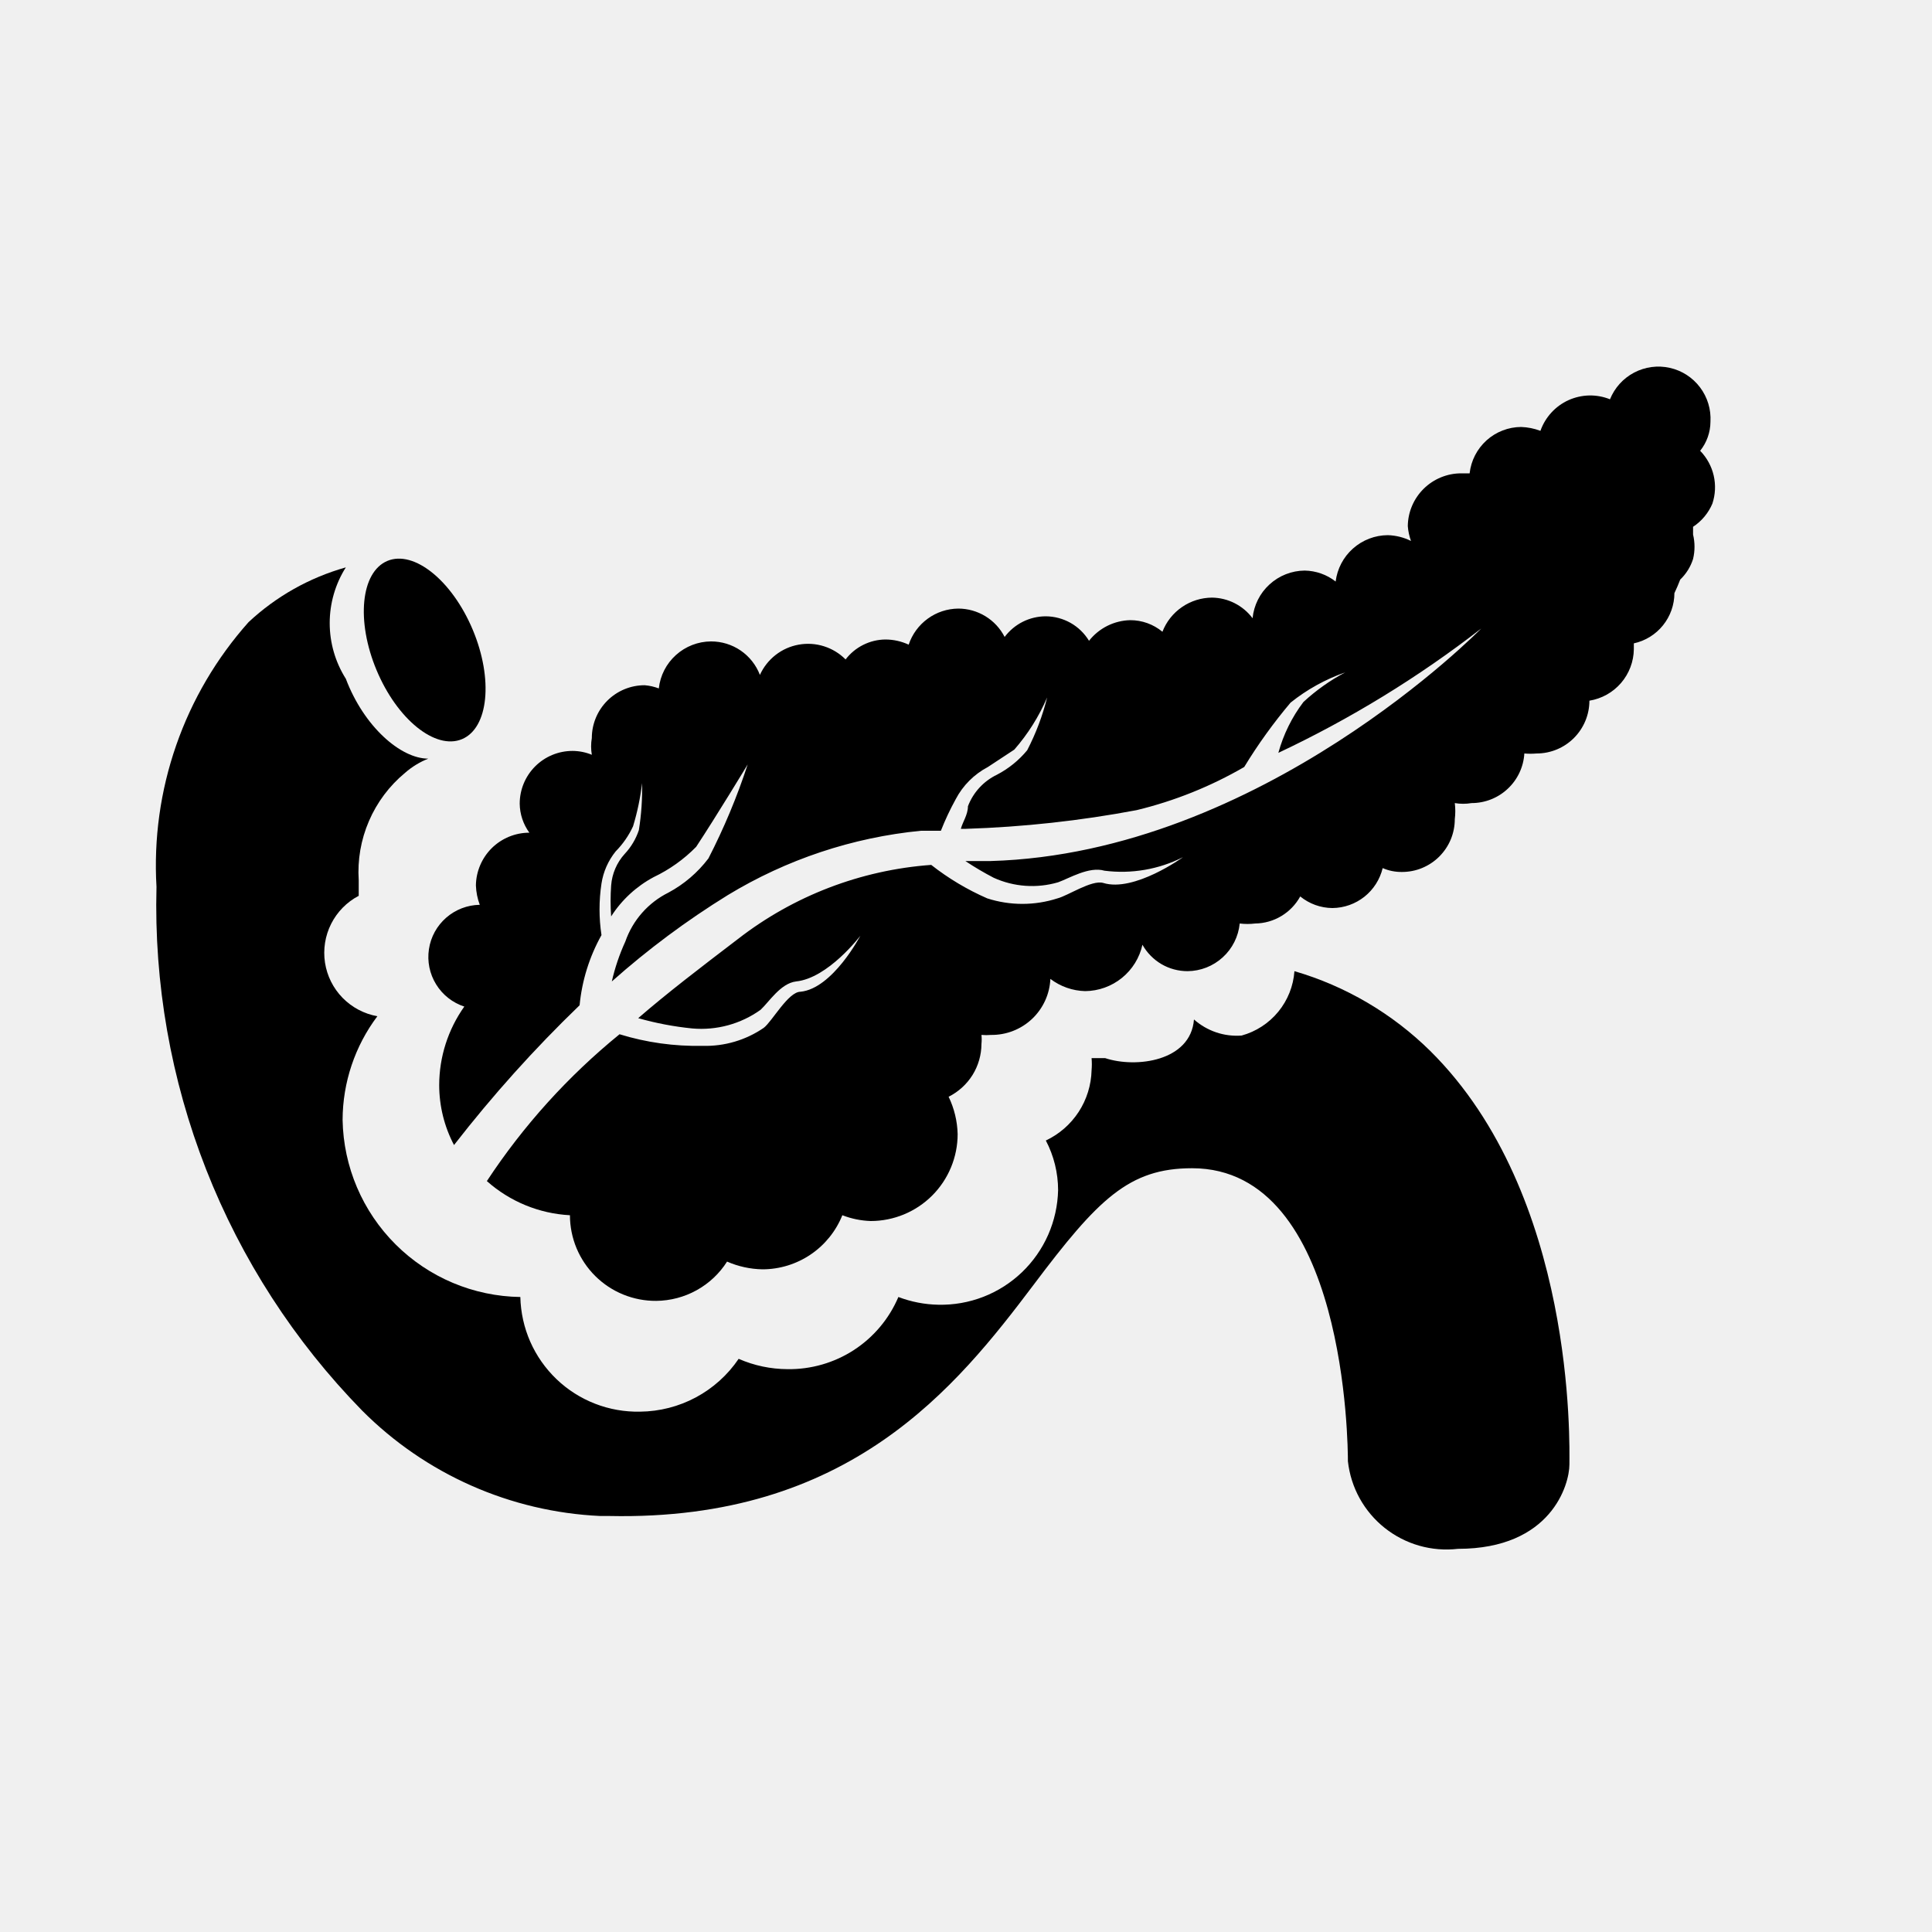
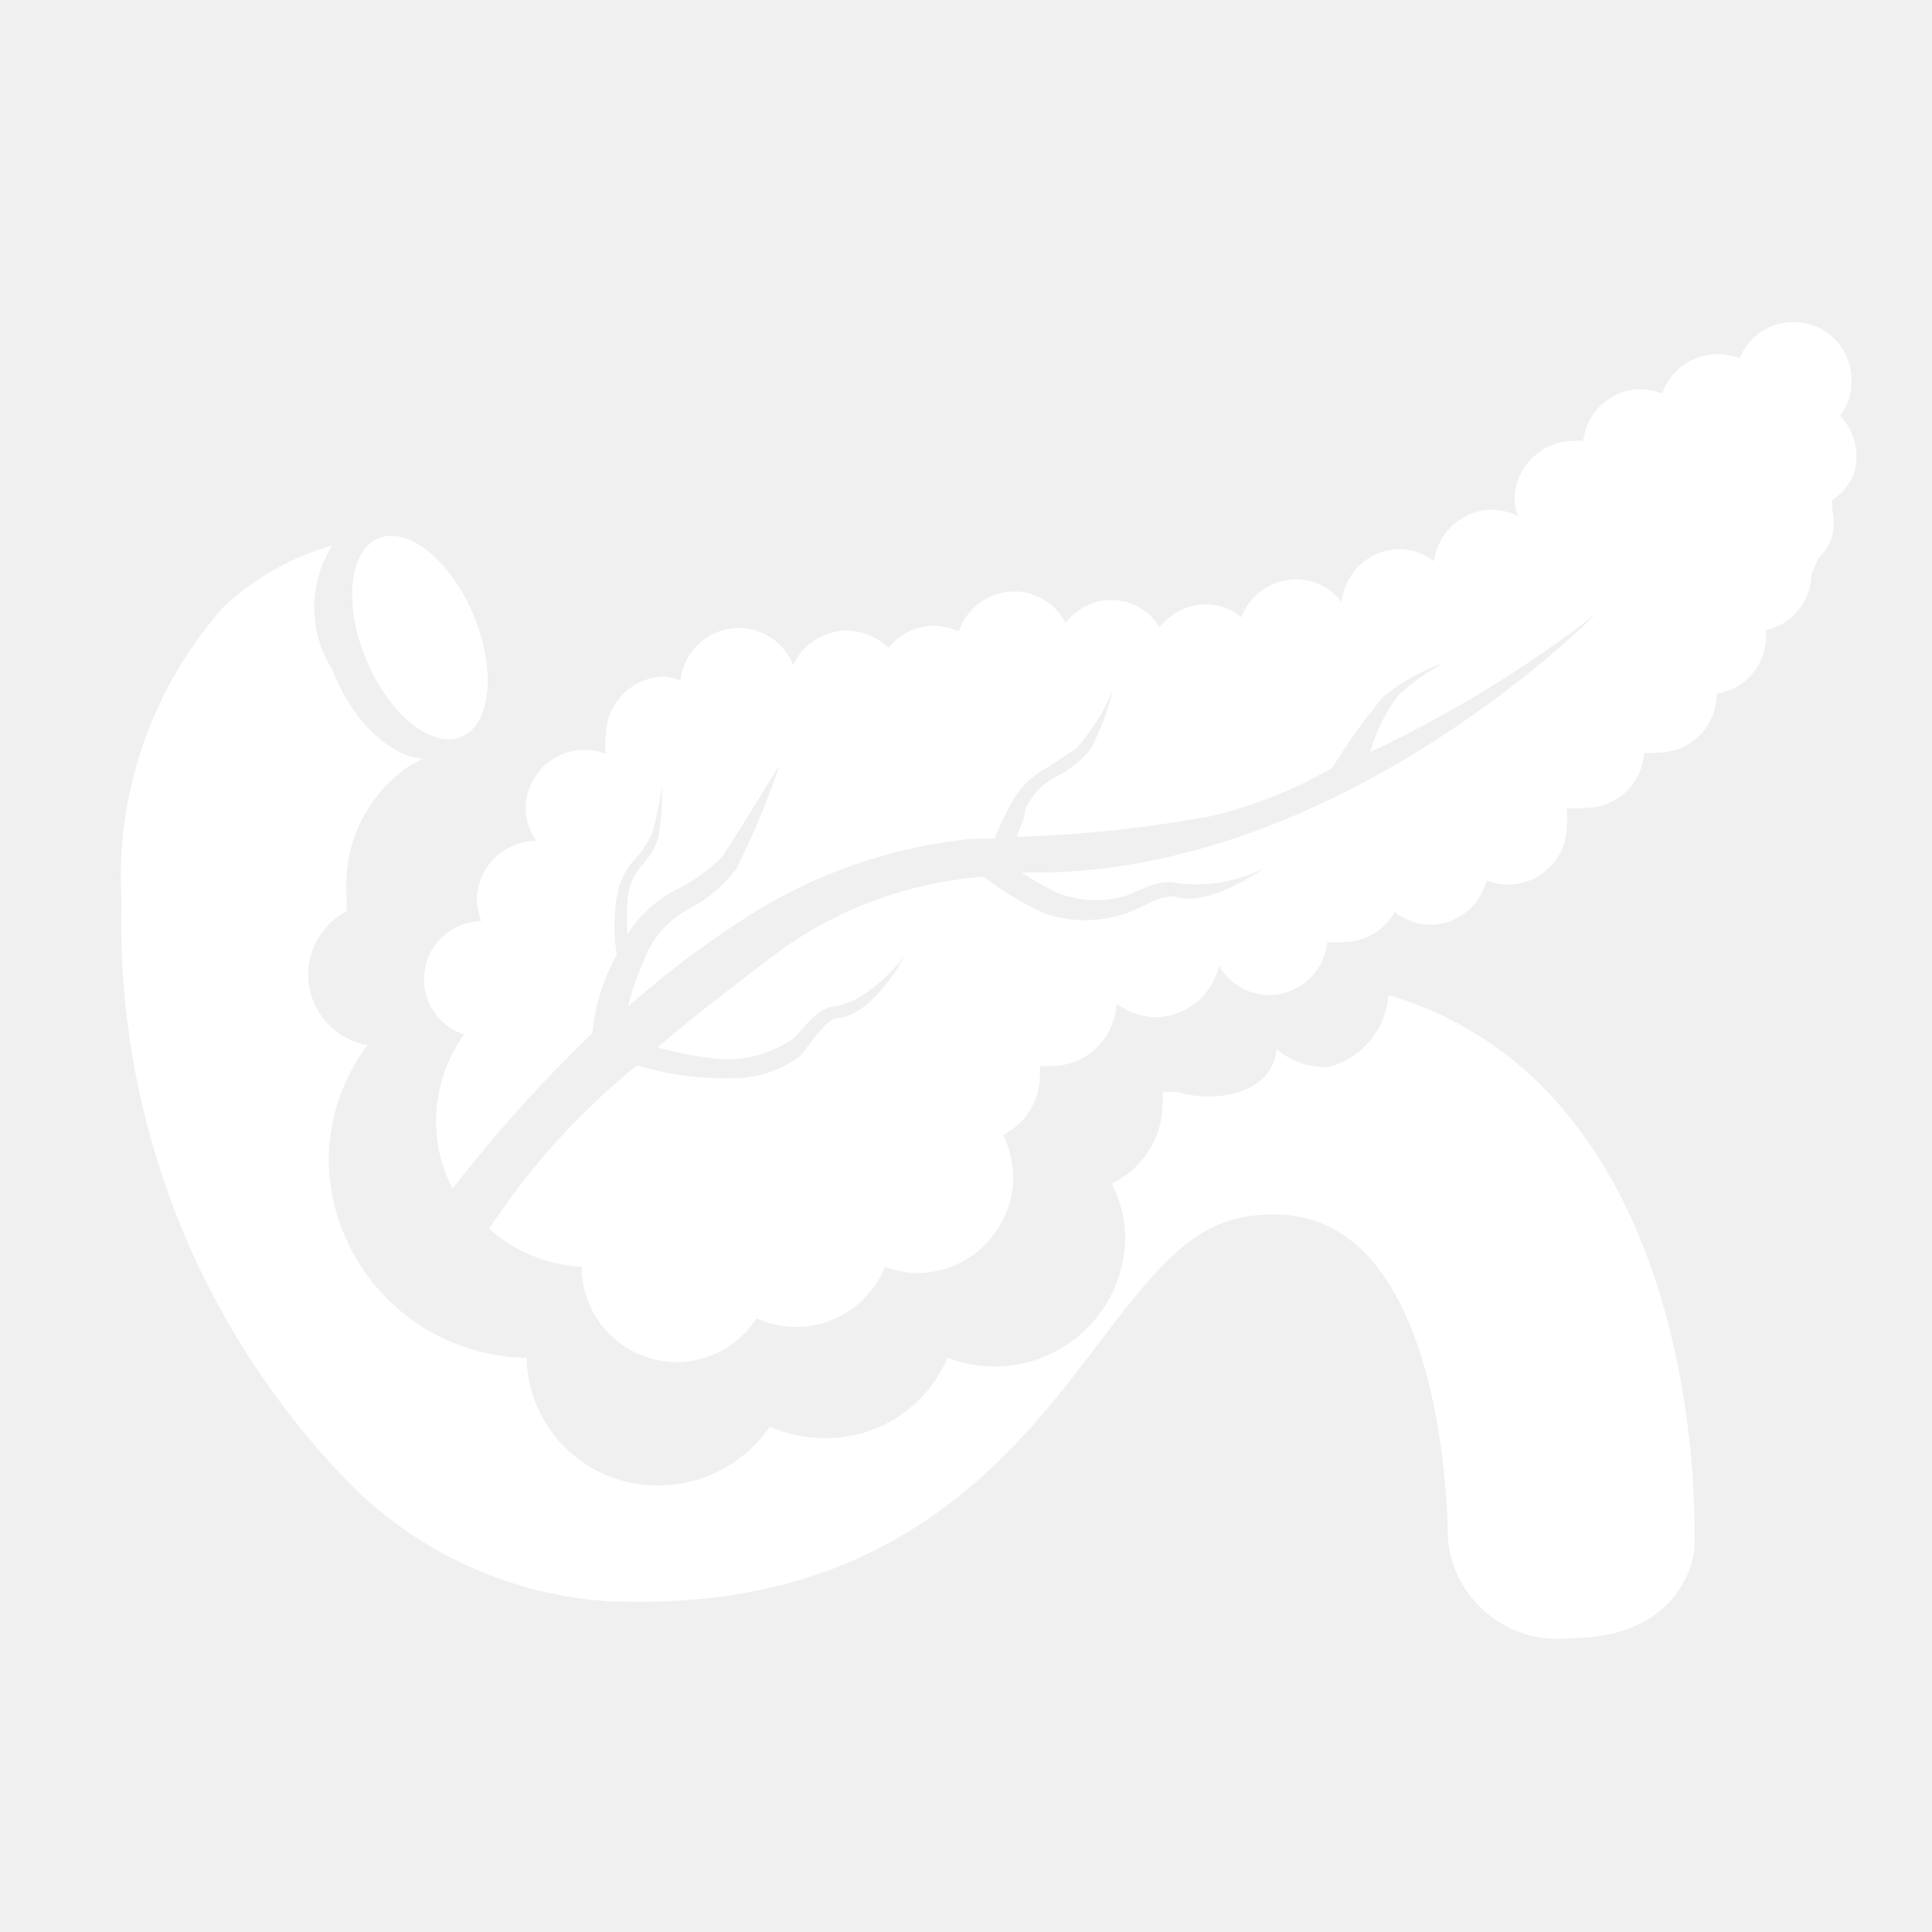
- <svg xmlns="http://www.w3.org/2000/svg" width="55" height="55" viewBox="0 0 55 55" fill="none">
-   <g clip-path="url(#clip0_1116_9740)">
-     <path d="M48.748 14.337C48.834 14.078 48.846 13.801 48.785 13.536C48.723 13.271 48.59 13.028 48.4 12.833C48.587 12.599 48.691 12.309 48.693 12.008C48.714 11.657 48.609 11.309 48.397 11.028C48.185 10.746 47.88 10.549 47.536 10.472C47.192 10.395 46.832 10.443 46.52 10.607C46.208 10.771 45.965 11.04 45.833 11.367C45.645 11.291 45.443 11.254 45.24 11.258C45.036 11.263 44.836 11.309 44.651 11.392C44.466 11.476 44.3 11.597 44.163 11.747C44.026 11.897 43.92 12.073 43.853 12.265C43.677 12.199 43.491 12.161 43.303 12.155C42.94 12.157 42.589 12.293 42.319 12.536C42.049 12.78 41.877 13.114 41.837 13.475H41.598C41.198 13.475 40.814 13.633 40.529 13.914C40.244 14.196 40.081 14.578 40.077 14.978C40.088 15.123 40.119 15.264 40.168 15.4C39.963 15.298 39.738 15.242 39.508 15.235C39.143 15.237 38.79 15.372 38.517 15.615C38.243 15.858 38.068 16.192 38.023 16.555C37.772 16.358 37.463 16.249 37.143 16.243C36.772 16.246 36.415 16.386 36.141 16.637C35.866 16.887 35.695 17.23 35.658 17.6C35.524 17.42 35.349 17.274 35.149 17.172C34.949 17.07 34.728 17.016 34.503 17.013C34.198 17.015 33.9 17.108 33.648 17.282C33.396 17.455 33.202 17.7 33.092 17.985C32.834 17.771 32.51 17.654 32.175 17.655C31.948 17.66 31.726 17.716 31.523 17.817C31.32 17.919 31.142 18.064 31.002 18.242C30.873 18.03 30.693 17.855 30.478 17.733C30.263 17.612 30.02 17.547 29.773 17.545C29.546 17.545 29.321 17.598 29.117 17.7C28.914 17.802 28.737 17.95 28.6 18.132C28.475 17.889 28.286 17.685 28.053 17.543C27.82 17.401 27.553 17.325 27.28 17.325C26.967 17.328 26.663 17.428 26.41 17.613C26.157 17.797 25.968 18.055 25.868 18.352C25.662 18.256 25.436 18.206 25.208 18.205C24.988 18.207 24.771 18.259 24.574 18.358C24.377 18.456 24.206 18.598 24.072 18.773C23.9 18.6 23.689 18.471 23.456 18.398C23.224 18.324 22.977 18.309 22.737 18.352C22.497 18.395 22.271 18.496 22.079 18.646C21.886 18.797 21.734 18.991 21.633 19.213C21.525 18.932 21.334 18.69 21.085 18.519C20.836 18.349 20.542 18.259 20.24 18.26C19.872 18.262 19.517 18.4 19.243 18.647C18.969 18.893 18.795 19.232 18.755 19.598C18.626 19.549 18.49 19.518 18.352 19.507C17.953 19.507 17.571 19.665 17.289 19.947C17.007 20.229 16.848 20.611 16.848 21.01C16.821 21.168 16.821 21.329 16.848 21.487C16.674 21.415 16.487 21.378 16.298 21.377C15.9 21.377 15.517 21.535 15.235 21.817C14.953 22.099 14.795 22.481 14.795 22.88C14.799 23.177 14.895 23.465 15.07 23.705C14.67 23.705 14.285 23.863 14 24.144C13.716 24.426 13.553 24.808 13.548 25.208C13.555 25.396 13.592 25.582 13.658 25.758C13.307 25.763 12.968 25.893 12.703 26.124C12.438 26.355 12.263 26.672 12.211 27.02C12.158 27.368 12.23 27.723 12.415 28.022C12.599 28.322 12.884 28.546 13.218 28.655C12.754 29.308 12.504 30.09 12.503 30.892C12.504 31.486 12.648 32.071 12.925 32.597C14.02 31.187 15.214 29.857 16.5 28.618C16.567 27.916 16.779 27.236 17.123 26.62C17.049 26.134 17.049 25.639 17.123 25.153C17.174 24.818 17.314 24.501 17.527 24.237C17.732 24.029 17.9 23.787 18.022 23.522C18.144 23.121 18.23 22.71 18.278 22.293C18.289 22.741 18.258 23.189 18.187 23.632C18.103 23.884 17.965 24.116 17.783 24.31C17.558 24.558 17.423 24.874 17.398 25.208C17.377 25.501 17.377 25.795 17.398 26.088C17.699 25.618 18.116 25.233 18.608 24.97C19.059 24.755 19.468 24.464 19.818 24.108C20.387 23.247 21.285 21.762 21.285 21.762C20.984 22.682 20.61 23.577 20.167 24.438C19.862 24.84 19.474 25.172 19.03 25.41C18.454 25.696 18.013 26.196 17.802 26.803C17.635 27.168 17.506 27.549 17.417 27.94C18.443 27.027 19.548 26.205 20.717 25.483C22.389 24.467 24.269 23.84 26.217 23.65H26.785C26.906 23.342 27.047 23.042 27.207 22.752C27.412 22.36 27.732 22.041 28.123 21.835L28.875 21.34C29.262 20.897 29.578 20.396 29.81 19.855C29.68 20.377 29.489 20.881 29.242 21.358C29.004 21.646 28.711 21.883 28.38 22.055C28 22.238 27.705 22.559 27.555 22.953C27.555 23.192 27.408 23.393 27.353 23.595H27.5C29.131 23.543 30.755 23.365 32.358 23.063C33.433 22.803 34.464 22.389 35.42 21.835C35.812 21.191 36.254 20.578 36.74 20.002C37.207 19.628 37.734 19.337 38.298 19.14C37.866 19.368 37.466 19.652 37.107 19.983C36.778 20.416 36.536 20.908 36.392 21.432C38.441 20.467 40.377 19.281 42.167 17.893C42.167 17.893 35.915 24.292 28.197 24.512H27.482C27.742 24.685 28.011 24.844 28.288 24.988C28.864 25.249 29.515 25.295 30.122 25.117C30.433 25.007 31.002 24.658 31.442 24.787C32.209 24.885 32.988 24.751 33.678 24.402C33.678 24.402 32.285 25.41 31.405 25.135C31.075 25.043 30.397 25.502 30.103 25.575C29.454 25.784 28.755 25.784 28.105 25.575C27.535 25.326 26.999 25.006 26.51 24.622C24.509 24.767 22.595 25.5 21.01 26.73C19.928 27.555 18.993 28.27 18.168 28.985C18.672 29.128 19.187 29.226 19.708 29.278C20.399 29.339 21.088 29.151 21.652 28.747C21.89 28.527 22.22 27.995 22.66 27.94C23.577 27.848 24.493 26.638 24.493 26.638C24.493 26.638 23.705 28.142 22.788 28.233C22.44 28.233 21.982 29.077 21.743 29.26C21.232 29.611 20.622 29.791 20.002 29.773C19.201 29.79 18.402 29.679 17.637 29.443C16.172 30.636 14.898 32.045 13.86 33.623C14.515 34.206 15.349 34.549 16.225 34.595C16.225 34.917 16.289 35.235 16.412 35.532C16.536 35.829 16.717 36.099 16.946 36.326C17.174 36.552 17.445 36.732 17.743 36.853C18.041 36.974 18.36 37.036 18.682 37.033C19.084 37.029 19.48 36.925 19.832 36.73C20.184 36.535 20.482 36.255 20.698 35.915C21.017 36.054 21.359 36.129 21.707 36.135C22.196 36.134 22.674 35.987 23.079 35.712C23.484 35.438 23.797 35.049 23.98 34.595C24.238 34.695 24.51 34.751 24.787 34.76C25.443 34.76 26.073 34.499 26.537 34.035C27.001 33.571 27.262 32.941 27.262 32.285C27.253 31.916 27.165 31.554 27.005 31.222C27.285 31.082 27.52 30.868 27.686 30.603C27.851 30.337 27.939 30.031 27.94 29.718C27.949 29.633 27.949 29.547 27.94 29.462C28.032 29.47 28.123 29.47 28.215 29.462C28.648 29.467 29.066 29.303 29.381 29.006C29.696 28.708 29.883 28.299 29.902 27.867C30.187 28.084 30.533 28.206 30.892 28.215C31.273 28.212 31.642 28.079 31.938 27.84C32.234 27.6 32.441 27.267 32.523 26.895C32.651 27.123 32.837 27.313 33.063 27.446C33.288 27.578 33.545 27.647 33.807 27.647C34.178 27.644 34.535 27.504 34.809 27.253C35.084 27.003 35.255 26.66 35.292 26.29C35.438 26.308 35.586 26.308 35.732 26.29C35.995 26.287 36.252 26.214 36.477 26.078C36.703 25.943 36.888 25.75 37.015 25.52C37.274 25.731 37.597 25.848 37.932 25.85C38.263 25.847 38.583 25.733 38.842 25.528C39.101 25.322 39.284 25.035 39.362 24.713C39.535 24.788 39.723 24.826 39.912 24.823C40.109 24.823 40.305 24.785 40.487 24.709C40.669 24.633 40.835 24.523 40.975 24.383C41.114 24.243 41.225 24.078 41.301 23.895C41.376 23.713 41.415 23.517 41.415 23.32C41.434 23.168 41.434 23.014 41.415 22.862C41.573 22.889 41.734 22.889 41.892 22.862C42.275 22.862 42.644 22.717 42.923 22.454C43.203 22.192 43.372 21.833 43.395 21.45C43.511 21.46 43.627 21.46 43.743 21.45C44.142 21.45 44.524 21.292 44.806 21.01C45.088 20.728 45.247 20.345 45.247 19.947C45.597 19.89 45.915 19.713 46.147 19.444C46.378 19.176 46.508 18.834 46.512 18.48C46.512 18.48 46.512 18.37 46.512 18.315C46.838 18.244 47.131 18.064 47.341 17.803C47.551 17.543 47.666 17.219 47.667 16.885C47.727 16.759 47.782 16.631 47.832 16.5C48.001 16.338 48.127 16.137 48.198 15.913C48.253 15.684 48.253 15.446 48.198 15.217C48.198 15.217 48.198 15.07 48.198 14.997C48.443 14.836 48.634 14.606 48.748 14.337Z" fill="currentColor" />
-     <path d="M40.718 29.92C39.637 28.854 38.308 28.072 36.85 27.647C36.82 28.07 36.659 28.474 36.39 28.802C36.12 29.131 35.756 29.367 35.347 29.48C35.101 29.498 34.855 29.468 34.622 29.389C34.389 29.31 34.174 29.185 33.99 29.022C33.898 30.213 32.34 30.415 31.46 30.122H31.075C31.085 30.238 31.085 30.354 31.075 30.47C31.064 30.891 30.937 31.301 30.707 31.654C30.477 32.006 30.154 32.288 29.773 32.468C30.002 32.904 30.121 33.388 30.122 33.88C30.112 34.318 30.016 34.75 29.84 35.151C29.663 35.553 29.409 35.915 29.093 36.218C28.776 36.521 28.403 36.759 27.994 36.918C27.586 37.076 27.15 37.153 26.712 37.143C26.323 37.136 25.939 37.061 25.575 36.923C25.313 37.54 24.873 38.065 24.311 38.431C23.75 38.796 23.092 38.986 22.422 38.977C21.942 38.975 21.468 38.876 21.028 38.683C20.717 39.142 20.299 39.518 19.811 39.78C19.322 40.042 18.778 40.181 18.223 40.187C17.785 40.196 17.349 40.12 16.941 39.961C16.532 39.802 16.159 39.565 15.842 39.261C15.526 38.958 15.272 38.596 15.095 38.195C14.919 37.794 14.823 37.361 14.813 36.923C13.48 36.904 12.207 36.368 11.263 35.427C10.318 34.486 9.777 33.215 9.753 31.882C9.756 30.817 10.103 29.781 10.743 28.93C10.367 28.863 10.021 28.68 9.753 28.407C9.486 28.134 9.311 27.784 9.252 27.406C9.194 27.028 9.255 26.641 9.427 26.3C9.599 25.959 9.873 25.679 10.212 25.502C10.212 25.355 10.212 25.208 10.212 25.062C10.174 24.483 10.274 23.904 10.504 23.372C10.733 22.84 11.085 22.37 11.532 22C11.727 21.829 11.95 21.693 12.192 21.597C11.403 21.597 10.358 20.68 9.845 19.323C9.545 18.849 9.386 18.299 9.386 17.738C9.386 17.176 9.545 16.626 9.845 16.152C8.811 16.443 7.862 16.977 7.077 17.71C6.166 18.732 5.465 19.924 5.016 21.216C4.566 22.509 4.375 23.878 4.455 25.245C4.383 27.994 4.863 30.73 5.868 33.291C6.873 35.851 8.381 38.183 10.303 40.15C12.108 41.966 14.529 43.039 17.087 43.157H17.343C24.182 43.303 27.225 39.49 29.425 36.575C31.258 34.137 32.138 33.257 33.935 33.257C38.335 33.257 38.372 41.195 38.372 41.598C38.413 41.968 38.526 42.327 38.706 42.653C38.886 42.978 39.129 43.266 39.42 43.497C39.712 43.729 40.046 43.901 40.404 44.003C40.762 44.105 41.137 44.135 41.507 44.092C44.165 44.092 44.678 42.258 44.678 41.69C44.678 41.122 44.862 34.027 40.718 29.92Z" fill="currentColor" />
-     <path d="M13.152 21.042C13.908 20.725 14.046 19.333 13.46 17.932C12.873 16.53 11.785 15.651 11.028 15.968C10.272 16.285 10.134 17.677 10.72 19.078C11.306 20.479 12.395 21.358 13.152 21.042Z" fill="currentColor" />
-   </g>
-   <defs>
-     <clipPath id="clip0_1116_9740">
-       <rect width="55" height="55" fill="currentColor" />
-     </clipPath>
-   </defs>
+ <svg xmlns="http://www.w3.org/2000/svg" width="24" height="24" viewBox="0 0 24 24" fill="none">
+   <path d="M23.026 5.895C23.068 5.769 23.074 5.635 23.044 5.506C23.014 5.377 22.949 5.259 22.857 5.165C22.948 5.051 22.998 4.91 22.999 4.764C23.009 4.593 22.958 4.424 22.855 4.287C22.752 4.151 22.604 4.055 22.437 4.018C22.27 3.98 22.095 4.003 21.944 4.083C21.792 4.162 21.674 4.293 21.61 4.452C21.518 4.415 21.42 4.397 21.322 4.399C21.223 4.402 21.125 4.424 21.036 4.464C20.946 4.505 20.865 4.564 20.798 4.637C20.732 4.71 20.681 4.795 20.648 4.888C20.562 4.856 20.472 4.838 20.381 4.835C20.204 4.836 20.034 4.902 19.902 5.02C19.771 5.138 19.688 5.301 19.668 5.476H19.552C19.358 5.476 19.171 5.553 19.033 5.69C18.894 5.826 18.815 6.012 18.813 6.207C18.819 6.277 18.834 6.345 18.858 6.411C18.758 6.362 18.648 6.335 18.537 6.331C18.359 6.332 18.188 6.398 18.055 6.516C17.922 6.634 17.837 6.796 17.816 6.972C17.693 6.877 17.543 6.824 17.388 6.821C17.207 6.822 17.034 6.89 16.901 7.012C16.767 7.134 16.684 7.301 16.666 7.48C16.601 7.393 16.516 7.322 16.419 7.272C16.322 7.223 16.214 7.197 16.105 7.195C15.957 7.196 15.812 7.241 15.69 7.325C15.567 7.41 15.473 7.529 15.419 7.667C15.294 7.563 15.137 7.507 14.974 7.507C14.864 7.509 14.756 7.536 14.657 7.586C14.559 7.635 14.472 7.705 14.404 7.792C14.342 7.689 14.254 7.604 14.15 7.545C14.045 7.486 13.927 7.454 13.807 7.453C13.697 7.453 13.588 7.479 13.489 7.529C13.39 7.578 13.304 7.65 13.237 7.738C13.177 7.62 13.085 7.522 12.972 7.452C12.858 7.383 12.729 7.347 12.596 7.347C12.444 7.348 12.296 7.397 12.173 7.486C12.05 7.576 11.958 7.701 11.91 7.845C11.81 7.799 11.7 7.774 11.589 7.774C11.482 7.775 11.377 7.8 11.281 7.848C11.186 7.896 11.102 7.965 11.037 8.05C10.954 7.966 10.851 7.903 10.738 7.868C10.625 7.832 10.505 7.824 10.389 7.845C10.272 7.866 10.162 7.916 10.069 7.988C9.976 8.061 9.901 8.156 9.853 8.264C9.8 8.127 9.707 8.009 9.586 7.927C9.465 7.844 9.322 7.8 9.176 7.801C8.997 7.802 8.824 7.869 8.691 7.989C8.558 8.108 8.474 8.273 8.454 8.451C8.391 8.427 8.325 8.412 8.258 8.406C8.064 8.406 7.879 8.483 7.742 8.62C7.605 8.757 7.528 8.943 7.528 9.137C7.514 9.213 7.514 9.292 7.528 9.368C7.443 9.333 7.352 9.315 7.261 9.315C7.067 9.315 6.881 9.392 6.744 9.529C6.607 9.666 6.53 9.851 6.53 10.045C6.532 10.189 6.579 10.329 6.664 10.446C6.469 10.446 6.283 10.523 6.144 10.659C6.006 10.796 5.927 10.982 5.924 11.176C5.928 11.268 5.946 11.358 5.978 11.443C5.807 11.446 5.643 11.509 5.514 11.621C5.385 11.733 5.3 11.887 5.275 12.056C5.249 12.225 5.284 12.398 5.374 12.543C5.463 12.689 5.602 12.798 5.764 12.851C5.539 13.168 5.417 13.548 5.417 13.937C5.417 14.226 5.487 14.51 5.622 14.765C6.154 14.08 6.734 13.434 7.359 12.833C7.391 12.492 7.494 12.161 7.661 11.862C7.625 11.626 7.625 11.386 7.661 11.149C7.686 10.986 7.754 10.833 7.857 10.704C7.957 10.603 8.039 10.486 8.098 10.357C8.157 10.162 8.199 9.962 8.223 9.76C8.228 9.978 8.213 10.195 8.178 10.41C8.137 10.533 8.07 10.646 7.982 10.74C7.873 10.86 7.807 11.014 7.795 11.176C7.785 11.319 7.785 11.461 7.795 11.604C7.941 11.375 8.143 11.188 8.383 11.06C8.602 10.956 8.801 10.815 8.971 10.642C9.247 10.223 9.683 9.502 9.683 9.502C9.537 9.949 9.355 10.384 9.14 10.802C8.992 10.997 8.804 11.159 8.588 11.274C8.308 11.413 8.094 11.656 7.991 11.951C7.91 12.128 7.847 12.313 7.804 12.503C8.303 12.06 8.839 11.661 9.407 11.31C10.22 10.816 11.133 10.512 12.079 10.419H12.355C12.414 10.269 12.483 10.124 12.56 9.983C12.66 9.793 12.816 9.637 13.006 9.537L13.371 9.297C13.559 9.082 13.712 8.838 13.825 8.576C13.762 8.829 13.669 9.074 13.549 9.306C13.434 9.446 13.291 9.561 13.13 9.644C12.946 9.733 12.803 9.889 12.729 10.081C12.729 10.197 12.658 10.294 12.632 10.393H12.703C13.495 10.367 14.284 10.281 15.063 10.134C15.585 10.008 16.086 9.807 16.551 9.537C16.741 9.225 16.956 8.927 17.192 8.647C17.419 8.465 17.675 8.324 17.949 8.228C17.739 8.339 17.544 8.477 17.37 8.638C17.211 8.848 17.093 9.087 17.023 9.342C18.018 8.873 18.959 8.297 19.828 7.623C19.828 7.623 16.791 10.731 13.041 10.838H12.694C12.82 10.922 12.951 10.999 13.086 11.069C13.366 11.196 13.682 11.218 13.976 11.132C14.128 11.078 14.404 10.909 14.618 10.971C14.991 11.019 15.369 10.954 15.704 10.784C15.704 10.784 15.028 11.274 14.6 11.141C14.44 11.096 14.11 11.319 13.968 11.354C13.652 11.456 13.312 11.456 12.997 11.354C12.72 11.233 12.459 11.078 12.222 10.891C11.25 10.962 10.32 11.318 9.55 11.915C9.024 12.316 8.57 12.664 8.169 13.011C8.414 13.08 8.664 13.128 8.917 13.153C9.253 13.183 9.588 13.091 9.861 12.895C9.977 12.788 10.138 12.53 10.351 12.503C10.797 12.459 11.242 11.871 11.242 11.871C11.242 11.871 10.859 12.601 10.414 12.646C10.244 12.646 10.022 13.056 9.906 13.145C9.657 13.315 9.361 13.402 9.06 13.394C8.671 13.402 8.283 13.348 7.911 13.234C7.199 13.813 6.58 14.498 6.076 15.264C6.394 15.547 6.799 15.714 7.225 15.736C7.225 15.893 7.256 16.047 7.316 16.192C7.376 16.336 7.464 16.467 7.575 16.577C7.686 16.687 7.818 16.774 7.962 16.833C8.107 16.892 8.262 16.922 8.418 16.921C8.614 16.919 8.806 16.868 8.977 16.773C9.148 16.678 9.293 16.542 9.398 16.378C9.553 16.445 9.719 16.482 9.888 16.484C10.126 16.484 10.358 16.412 10.555 16.279C10.752 16.146 10.904 15.957 10.993 15.736C11.118 15.785 11.25 15.812 11.385 15.816C11.704 15.816 12.009 15.69 12.235 15.464C12.46 15.239 12.587 14.933 12.587 14.614C12.583 14.435 12.54 14.259 12.462 14.098C12.598 14.03 12.713 13.926 12.793 13.797C12.873 13.668 12.916 13.519 12.917 13.367C12.921 13.326 12.921 13.284 12.917 13.242C12.961 13.247 13.006 13.247 13.05 13.242C13.261 13.245 13.464 13.166 13.617 13.021C13.77 12.876 13.86 12.678 13.87 12.468C14.008 12.573 14.177 12.632 14.351 12.637C14.536 12.635 14.715 12.571 14.859 12.454C15.003 12.338 15.103 12.176 15.143 11.996C15.205 12.107 15.296 12.199 15.405 12.263C15.515 12.327 15.64 12.361 15.767 12.361C15.947 12.359 16.121 12.291 16.254 12.17C16.387 12.048 16.471 11.881 16.488 11.702C16.559 11.71 16.631 11.71 16.702 11.702C16.83 11.7 16.955 11.665 17.064 11.599C17.174 11.533 17.264 11.44 17.326 11.328C17.451 11.43 17.609 11.487 17.771 11.488C17.932 11.486 18.087 11.431 18.213 11.331C18.339 11.231 18.428 11.092 18.466 10.936C18.55 10.972 18.641 10.991 18.733 10.989C18.829 10.989 18.924 10.97 19.012 10.934C19.101 10.897 19.182 10.843 19.249 10.775C19.317 10.707 19.371 10.627 19.408 10.538C19.444 10.45 19.463 10.355 19.463 10.259C19.473 10.185 19.473 10.11 19.463 10.036C19.54 10.05 19.618 10.05 19.695 10.036C19.881 10.037 20.061 9.966 20.196 9.838C20.332 9.711 20.414 9.536 20.425 9.35C20.482 9.355 20.538 9.355 20.595 9.35C20.788 9.35 20.974 9.274 21.111 9.137C21.248 9 21.325 8.814 21.325 8.62C21.495 8.593 21.65 8.506 21.762 8.376C21.875 8.246 21.938 8.08 21.939 7.908C21.939 7.908 21.939 7.854 21.939 7.827C22.098 7.793 22.24 7.705 22.342 7.579C22.445 7.453 22.5 7.295 22.501 7.133C22.53 7.072 22.557 7.009 22.581 6.946C22.663 6.867 22.724 6.769 22.759 6.661C22.785 6.55 22.785 6.434 22.759 6.322C22.759 6.322 22.759 6.251 22.759 6.215C22.878 6.137 22.971 6.026 23.026 5.895Z" fill="white" />
+   <path d="M19.127 13.465C18.602 12.947 17.956 12.568 17.247 12.361C17.233 12.567 17.155 12.763 17.024 12.922C16.893 13.082 16.716 13.197 16.517 13.252C16.398 13.261 16.278 13.245 16.165 13.207C16.052 13.169 15.947 13.108 15.858 13.029C15.813 13.608 15.056 13.706 14.629 13.563H14.442C14.447 13.62 14.447 13.676 14.442 13.732C14.437 13.937 14.375 14.136 14.263 14.307C14.151 14.479 13.994 14.616 13.809 14.703C13.92 14.915 13.978 15.15 13.979 15.389C13.974 15.602 13.927 15.812 13.842 16.007C13.756 16.202 13.633 16.378 13.479 16.525C13.325 16.672 13.143 16.788 12.945 16.865C12.746 16.942 12.535 16.979 12.322 16.974C12.133 16.971 11.946 16.934 11.77 16.867C11.642 17.167 11.428 17.422 11.156 17.6C10.883 17.777 10.563 17.87 10.238 17.865C10.005 17.864 9.774 17.816 9.561 17.723C9.409 17.945 9.206 18.128 8.969 18.255C8.732 18.383 8.467 18.45 8.198 18.453C7.985 18.457 7.773 18.42 7.575 18.343C7.376 18.266 7.195 18.151 7.041 18.003C6.887 17.856 6.764 17.68 6.678 17.485C6.592 17.29 6.546 17.08 6.541 16.867C5.894 16.858 5.275 16.598 4.816 16.14C4.357 15.683 4.094 15.066 4.083 14.418C4.084 13.901 4.253 13.398 4.564 12.984C4.381 12.952 4.213 12.863 4.083 12.73C3.953 12.598 3.868 12.428 3.839 12.244C3.811 12.06 3.84 11.873 3.924 11.707C4.008 11.541 4.141 11.405 4.305 11.319C4.305 11.248 4.305 11.176 4.305 11.105C4.287 10.824 4.336 10.543 4.447 10.284C4.559 10.026 4.73 9.797 4.947 9.618C5.042 9.535 5.15 9.469 5.267 9.422C4.884 9.422 4.377 8.977 4.127 8.317C3.982 8.087 3.904 7.82 3.904 7.547C3.904 7.274 3.982 7.007 4.127 6.777C3.625 6.918 3.164 7.178 2.782 7.534C2.34 8.03 2 8.609 1.781 9.237C1.562 9.865 1.47 10.53 1.509 11.194C1.474 12.53 1.707 13.859 2.195 15.103C2.683 16.346 3.416 17.48 4.35 18.435C5.227 19.317 6.403 19.838 7.646 19.896H7.77C11.093 19.967 12.571 18.114 13.64 16.698C14.531 15.514 14.958 15.086 15.831 15.086C17.969 15.086 17.987 18.943 17.987 19.139C18.007 19.318 18.062 19.492 18.149 19.651C18.237 19.809 18.355 19.948 18.496 20.061C18.638 20.174 18.8 20.257 18.974 20.307C19.148 20.356 19.33 20.371 19.51 20.35C20.801 20.35 21.051 19.459 21.051 19.183C21.051 18.907 21.14 15.46 19.127 13.465Z" fill="white" />
+   <path d="M5.733 9.152C6.1 8.998 6.167 8.322 5.882 7.641C5.598 6.961 5.069 6.534 4.701 6.687C4.334 6.841 4.267 7.518 4.551 8.198C4.836 8.879 5.365 9.306 5.733 9.152Z" fill="white" />
</svg>
